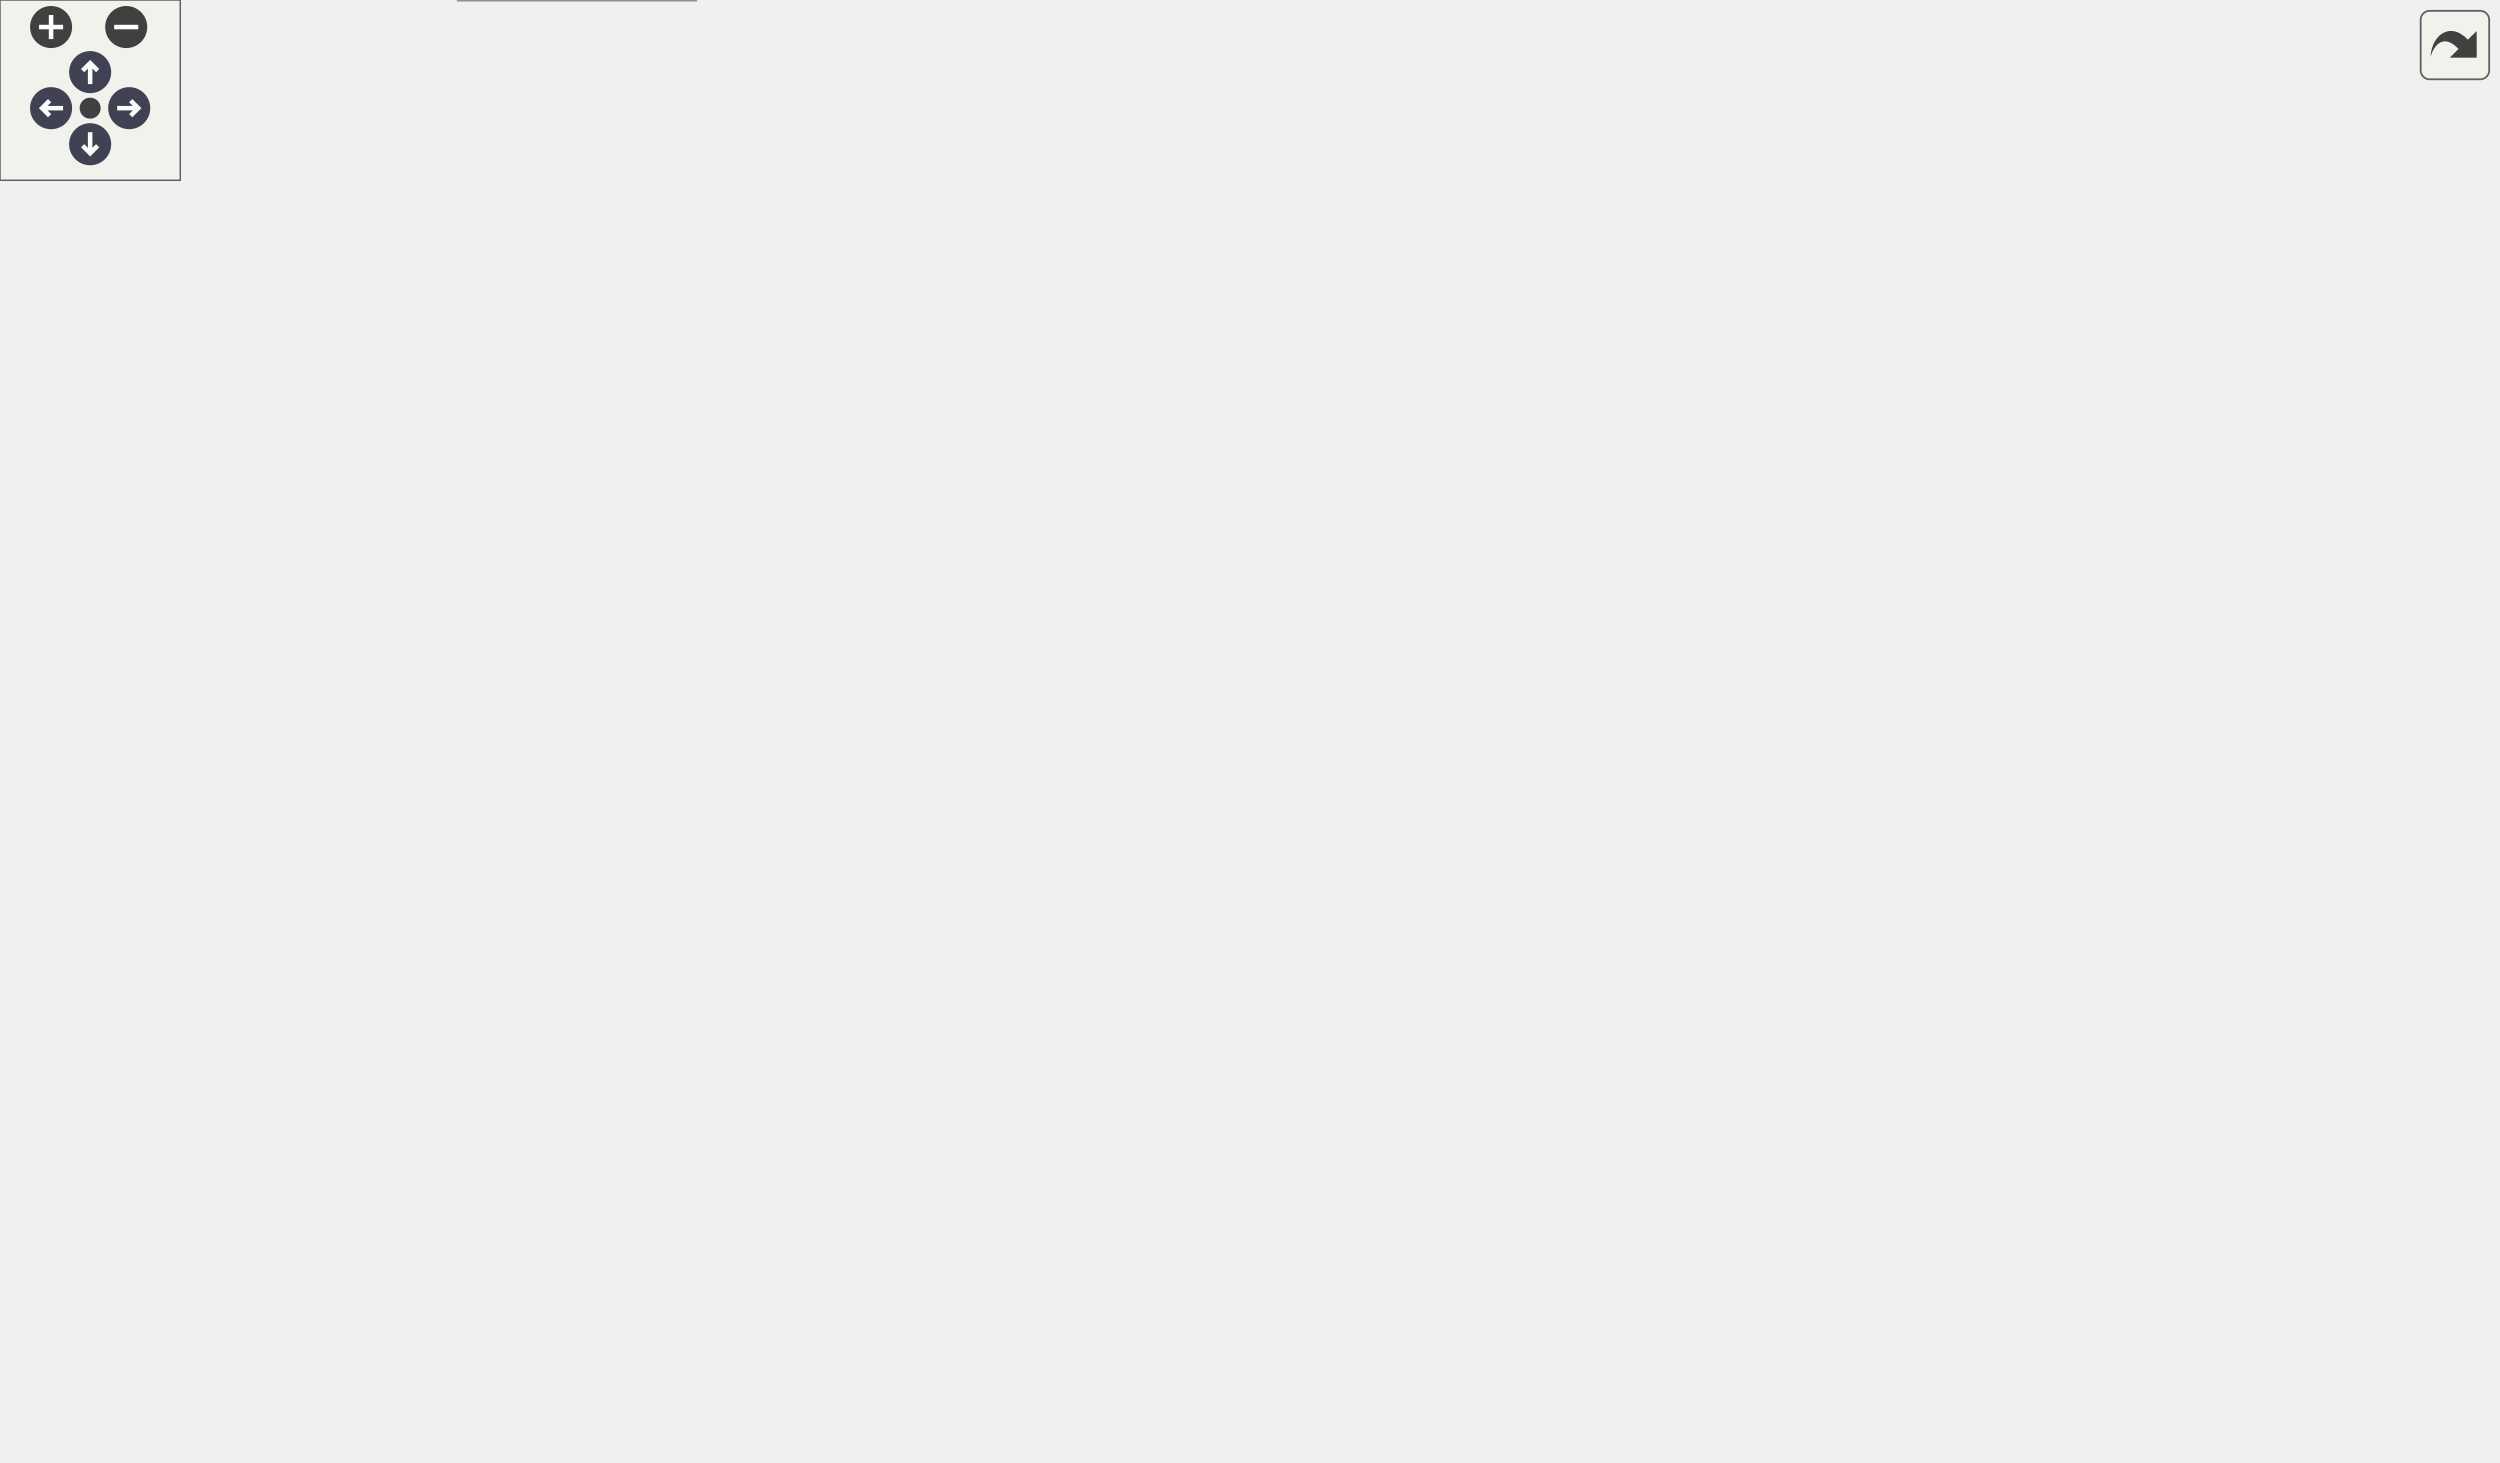
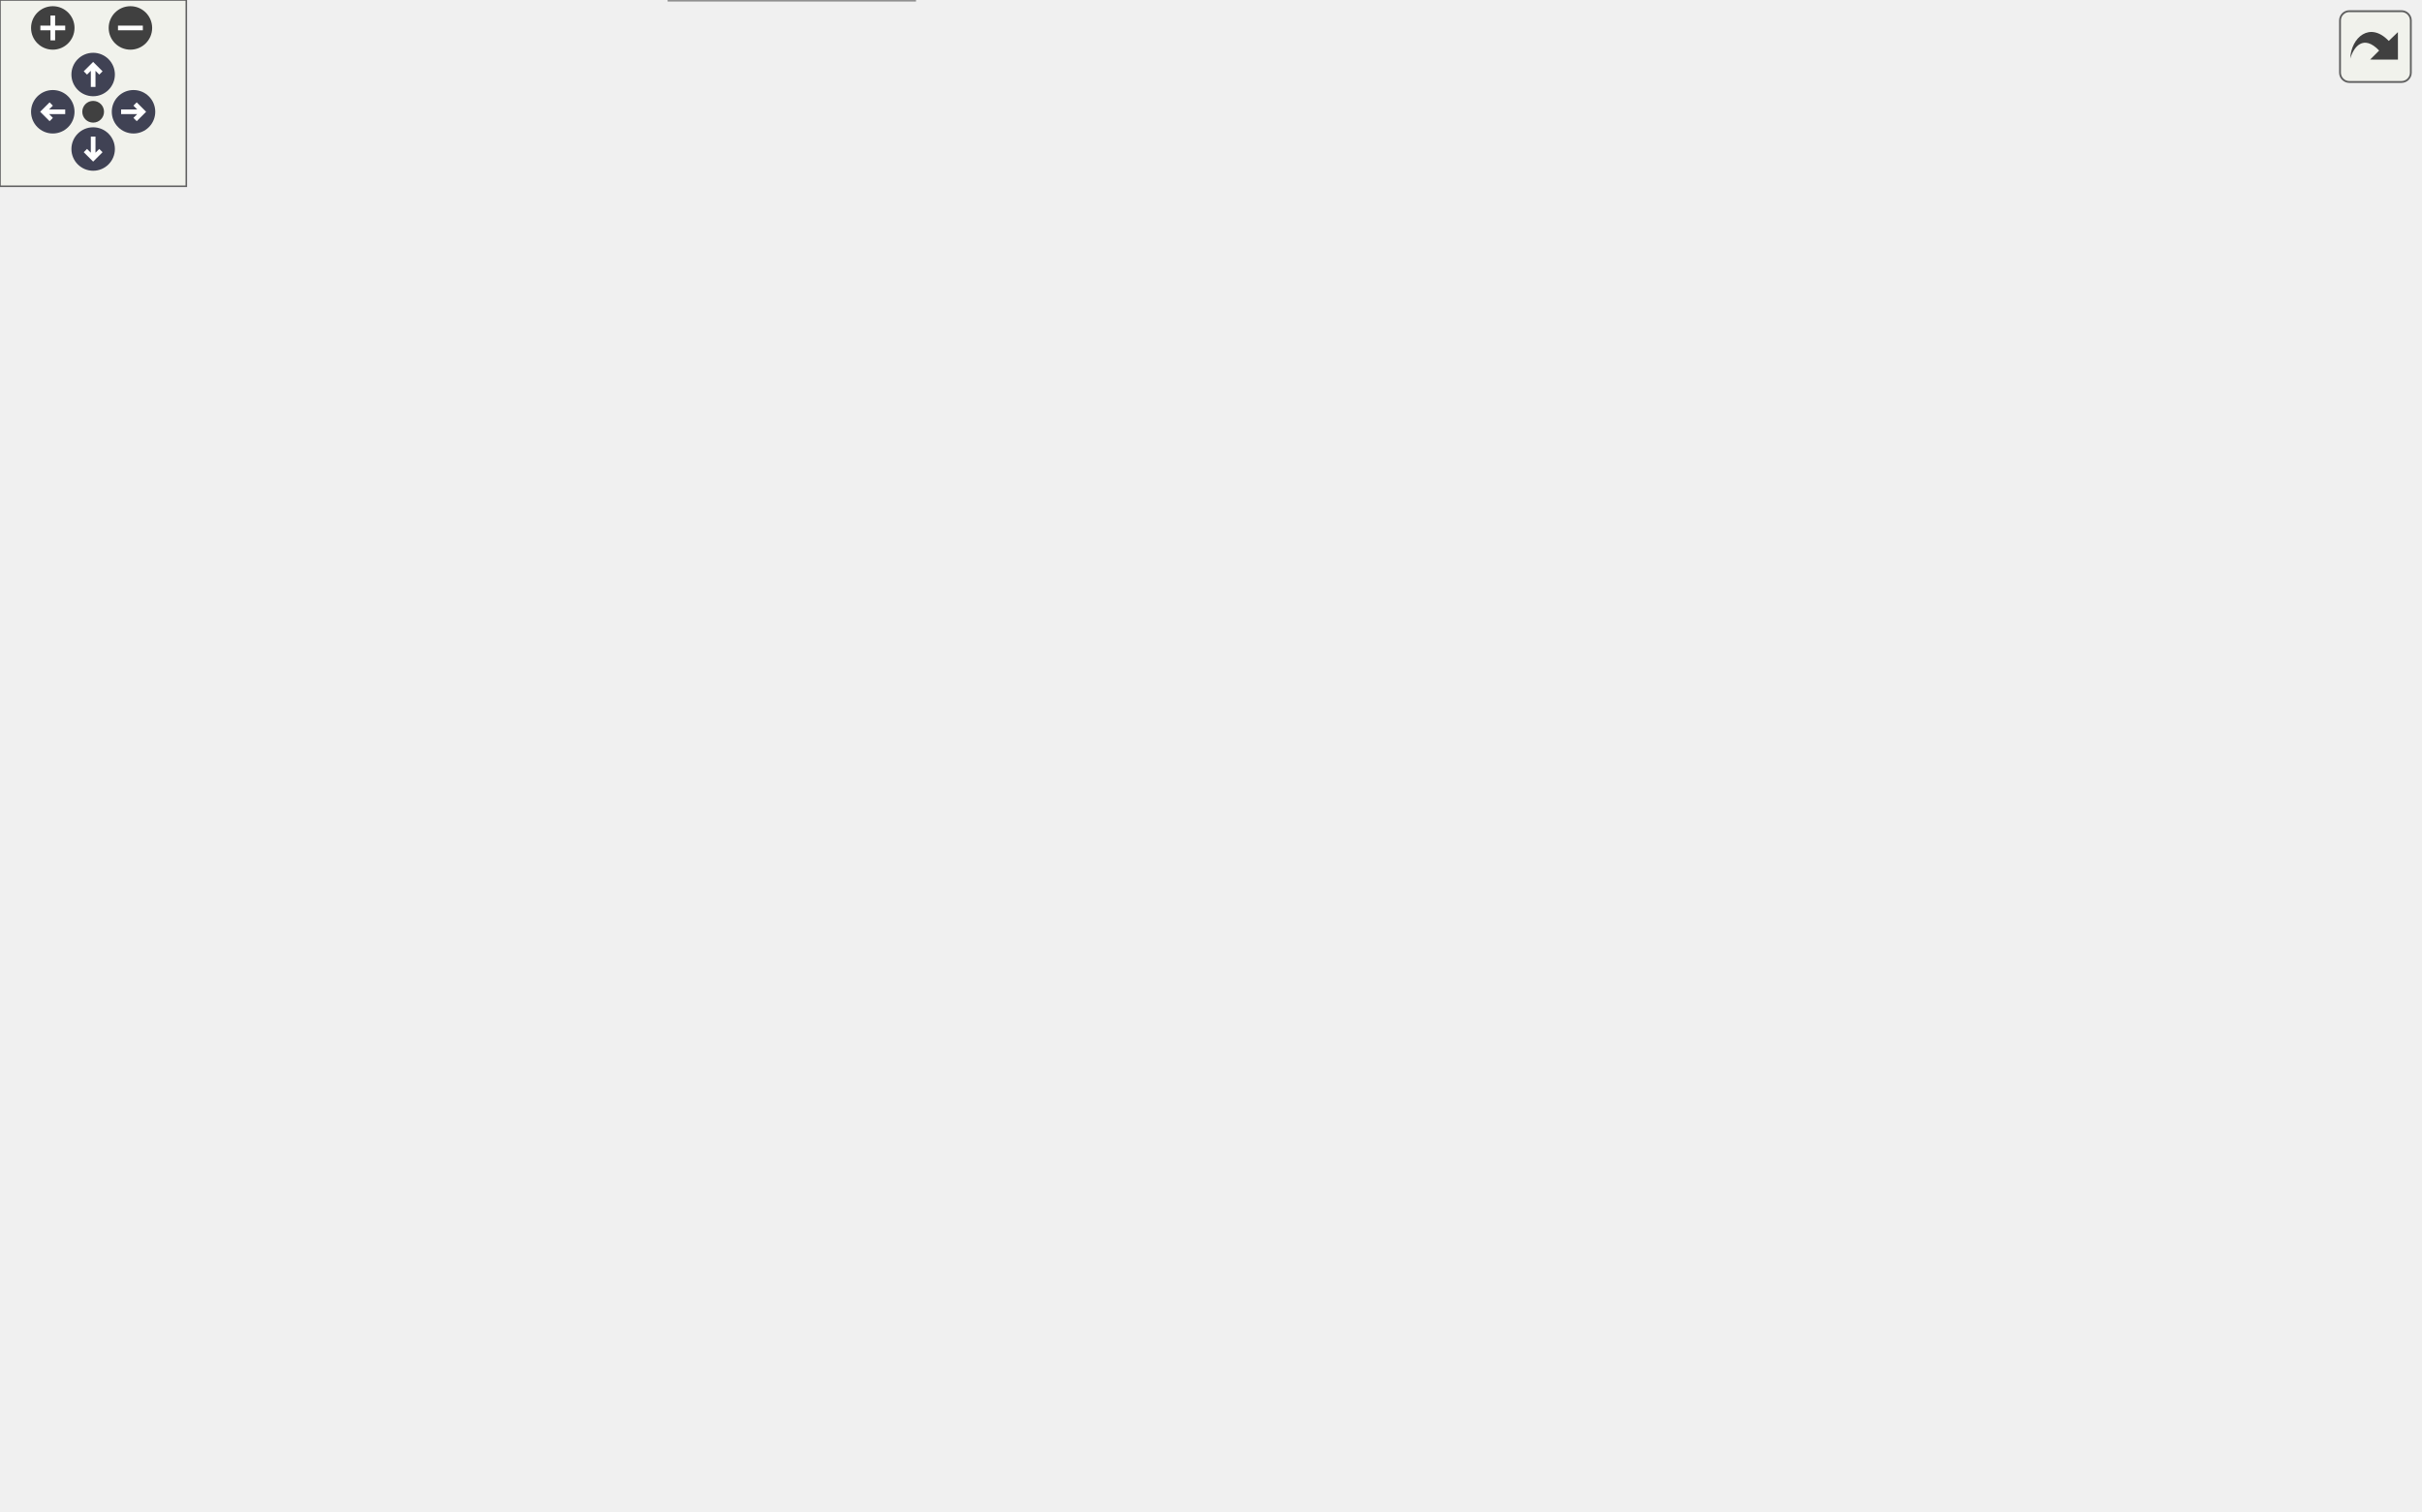
<svg xmlns="http://www.w3.org/2000/svg" xmlns:xlink="http://www.w3.org/1999/xlink" id="main" version="1.1" xml:space="preserve">
  <style type="text/css">
.node, .edge {opacity: 0.7;}
.node.selected, .edge.selected {opacity: 1;}
.edge:hover path { stroke: red; }
.edge:hover polygon { stroke: red; fill: red; }
</style>
  <defs>
    <circle id="rim" cx="0" cy="0" r="7" />
    <circle id="rim2" cx="0" cy="0" r="3.5" />
    <g id="zoomPlus">
      <use xlink:href="#rim" fill="#404040">
        <set attributeName="fill" to="#808080" begin="zoomplus.mouseover" end="zoomplus.mouseout" />
      </use>
      <path d="M-4,0h8M0,-4v8" fill="none" stroke="white" stroke-width="1.5" pointer-events="none" />
    </g>
    <g id="zoomMin">
      <use xlink:href="#rim" fill="#404040">
        <set attributeName="fill" to="#808080" begin="zoomminus.mouseover" end="zoomminus.mouseout" />
      </use>
      <path d="M-4,0h8" fill="none" stroke="white" stroke-width="1.5" pointer-events="none" />
    </g>
    <g id="arrowUp" transform="translate(30 24)">
      <use xlink:href="#rim" />
      <path pointer-events="none" fill="none" stroke="white" stroke-width="1.5" d="M0,-3.0v7 M-2.5,-0.5L0,-3.0L2.5,-0.5" />
    </g>
    <g id="arrowRight" transform="rotate(90) translate(36 -43)">
      <use xlink:href="#rim" />
      <path pointer-events="none" fill="none" stroke="white" stroke-width="1.5" d="M0,-3.0v7 M-2.5,-0.5L0,-3.0L2.5,-0.5" />
    </g>
    <g id="arrowDown" transform="rotate(180) translate(-30 -48)">
      <use xlink:href="#rim" />
      <path pointer-events="none" fill="none" stroke="white" stroke-width="1.5" d="M0,-3.0v7 M-2.5,-0.5L0,-3.0L2.5,-0.5" />
    </g>
    <g id="arrowLeft" transform="rotate(270) translate(-36 17)">
      <use xlink:href="#rim" />
      <path pointer-events="none" fill="none" stroke="white" stroke-width="1.5" d="M0,-3.0v7 M-2.5,-0.5L0,-3.0L2.5,-0.5" />
    </g>
    <g id="resetDef">
      <use xlink:href="#rim2" fill="#404040">
        <set attributeName="fill" to="#808080" begin="reset.mouseover" end="reset.mouseout" />
      </use>
    </g>
  </defs>
  <svg id="graph" class="graph">
    <g id="viewport">
      <g id="Node000001" class="node">
        <g id="a_Node000001">
          <a xlink:title=" ">
-             <polygon fill="#999999" stroke="#666666" points="520,-426 380,-426 380,-396 520,-396 520,-426" />
-             <text text-anchor="start" x="388" y="-414" font-family="Helvetica,sans-Serif" font-size="10.00">include/Drivers/simulator</text>
-             <text text-anchor="middle" x="450" y="-403" font-family="Helvetica,sans-Serif" font-size="10.00">Driver.h</text>
+             <polygon fill="#999999" stroke="#666666" points="429,-426 289,-426 289,-396 429,-396 429,-426" />
+             <text text-anchor="start" x="297" y="-414" font-family="Helvetica,sans-Serif" font-size="10.00">include/Drivers/simulator</text>
+             <text text-anchor="middle" x="359" y="-403" font-family="Helvetica,sans-Serif" font-size="10.00">Driver.h</text>
          </a>
        </g>
      </g>
      <g id="Node000002" class="node">
        <g id="a_Node000002">
          <a xlink:href="dutDriver_8h.html" target="_top" xlink:title=" ">
-             <polygon fill="white" stroke="#666666" points="298.5,-294 151.5,-294 151.5,-275 298.5,-275 298.5,-294" />
-             <text text-anchor="middle" x="225" y="-282" font-family="Helvetica,sans-Serif" font-size="10.00">include/Drivers/dutDriver.h</text>
+             <polygon fill="white" stroke="#666666" points="483.5,-294 336.5,-294 336.5,-275 483.5,-275 483.5,-294" />
+             <text text-anchor="middle" x="410" y="-282" font-family="Helvetica,sans-Serif" font-size="10.00">include/Drivers/dutDriver.h</text>
          </a>
        </g>
      </g>
      <g id="edge1_Node000001_Node000002" class="edge">
        <g id="a_edge1_Node000001_Node000002">
          <a xlink:title=" ">
-             <path fill="none" stroke="#63b8ff" d="M415.87,-391.12C366.35,-363.71 276.57,-314.04 240.56,-294.11" />
-             <polygon fill="#63b8ff" stroke="#63b8ff" points="414.18,-394.18 424.63,-395.96 417.57,-388.06 414.18,-394.18" />
+             <path fill="none" stroke="#63b8ff" d="M375.62,-387.43C381.13,-379.13 386.9,-369.44 391,-360 400.89,-337.23 406.44,-308.22 408.73,-294.06" />
+             <polygon fill="#63b8ff" stroke="#63b8ff" points="372.63,-385.6 369.82,-395.82 378.39,-389.58 372.63,-385.6" />
          </a>
        </g>
      </g>
      <g id="Node000004" class="node">
        <g id="a_Node000004">
          <a xlink:href="spreader_8h.html" target="_top" xlink:title=" ">
-             <polygon fill="white" stroke="#666666" points="180,-129 28,-129 28,-110 180,-110 180,-129" />
-             <text text-anchor="middle" x="104" y="-117" font-family="Helvetica,sans-Serif" font-size="10.00">include/Spreader/spreader.h</text>
+             <polygon fill="white" stroke="#666666" points="722,-129 570,-129 570,-110 722,-110 722,-129" />
+             <text text-anchor="middle" x="646" y="-117" font-family="Helvetica,sans-Serif" font-size="10.00">include/Spreader/spreader.h</text>
          </a>
        </g>
      </g>
      <g id="edge21_Node000001_Node000004" class="edge">
        <g id="a_edge21_Node000001_Node000004">
          <a xlink:title=" ">
-             <path fill="none" stroke="#63b8ff" d="M369.82,-397.09C269.3,-378.59 110,-340.58 110,-285.5 110,-285.5 110,-285.5 110,-228.5 110,-191.51 106.45,-147.49 104.81,-129.17" />
-             <polygon fill="#63b8ff" stroke="#63b8ff" points="369.5,-400.59 379.96,-398.93 370.75,-393.7 369.5,-400.59" />
+             <path fill="none" stroke="#63b8ff" d="M439.43,-398.63C503.67,-384.48 583,-353.28 583,-285.5 583,-285.5 583,-285.5 583,-228.5 583,-186.39 619.18,-146.08 636.7,-129.03" />
+             <polygon fill="#63b8ff" stroke="#63b8ff" points="438.33,-395.29 429.26,-400.76 439.77,-402.14 438.33,-395.29" />
          </a>
        </g>
      </g>
      <g id="Node000005" class="node">
        <g id="a_Node000005">
          <a xlink:href="mlvp_8h.html" target="_top" xlink:title=" ">
-             <polygon fill="white" stroke="#666666" points="428.5,-74 339.5,-74 339.5,-55 428.5,-55 428.5,-74" />
-             <text text-anchor="middle" x="384" y="-62" font-family="Helvetica,sans-Serif" font-size="10.00">include/mlvp.h</text>
+             <polygon fill="white" stroke="#666666" points="299.5,-74 210.5,-74 210.5,-55 299.5,-55 299.5,-74" />
+             <text text-anchor="middle" x="255" y="-62" font-family="Helvetica,sans-Serif" font-size="10.00">include/mlvp.h</text>
          </a>
        </g>
      </g>
      <g id="edge22_Node000001_Node000005" class="edge">
        <g id="a_edge22_Node000001_Node000005">
          <a xlink:title=" ">
-             <path fill="none" stroke="#63b8ff" d="M520.71,-392.91C572.94,-375.58 635,-342.9 635,-285.5 635,-285.5 635,-285.5 635,-173.5 635,-84.67 500.71,-68.01 428.58,-65.46" />
-             <polygon fill="#63b8ff" stroke="#63b8ff" points="519.56,-389.6 511.09,-395.97 521.68,-396.27 519.56,-389.6" />
+             <path fill="none" stroke="#63b8ff" d="M278.86,-406.66C222.28,-401.66 145.99,-389.47 85,-360 39.77,-338.15 0,-335.73 0,-285.5 0,-285.5 0,-285.5 0,-173.5 0,-83.23 137.16,-67.28 210.29,-65.19" />
+             <polygon fill="#63b8ff" stroke="#63b8ff" points="278.58,-410.14 288.83,-407.48 279.16,-403.17 278.58,-410.14" />
+           </a>
+         </g>
+       </g>
+       <g id="Node000009" class="node">
+         <g id="a_Node000009">
+           <a xlink:href="refDriver_8h.html" target="_top" xlink:title=" ">
+             <polygon fill="white" stroke="#666666" points="323.5,-239 178.5,-239 178.5,-220 323.5,-220 323.5,-239" />
+             <text text-anchor="middle" x="251" y="-227" font-family="Helvetica,sans-Serif" font-size="10.00">include/Drivers/refDriver.h</text>
+           </a>
+         </g>
+       </g>
+       <g id="edge15_Node000001_Node000009" class="edge">
+         <g id="a_edge15_Node000001_Node000009">
+           <a xlink:title=" ">
+             <path fill="none" stroke="#63b8ff" d="M278.99,-403.93C207.13,-393.73 105.53,-366.52 56,-294 23.47,-246.37 110.2,-233.59 178.28,-230.63" />
+             <polygon fill="#63b8ff" stroke="#63b8ff" points="278.55,-407.4 288.92,-405.26 279.48,-400.46 278.55,-407.4" />
+           </a>
+         </g>
+       </g>
+       <g id="Node000012" class="node">
+         <g id="a_Node000012">
+           <a xlink:href="transDriverModel_8h.html" target="_top" xlink:title=" ">
+             <polygon fill="white" stroke="#666666" points="382,-360 234,-360 234,-330 382,-330 382,-360" />
+             <text text-anchor="start" x="242" y="-348" font-family="Helvetica,sans-Serif" font-size="10.00">include/Drivers/transDriver</text>
+             <text text-anchor="middle" x="308" y="-337" font-family="Helvetica,sans-Serif" font-size="10.00">Model.h</text>
+           </a>
+         </g>
+       </g>
+       <g id="edge16_Node000001_Node000012" class="edge">
+         <g id="a_edge16_Node000001_Node000012">
+           <a xlink:title=" ">
+             <path fill="none" stroke="#63b8ff" d="M341.32,-387.81C334.01,-378.64 325.75,-368.28 319.29,-360.16" />
+             <polygon fill="#63b8ff" stroke="#63b8ff" points="338.71,-390.16 347.68,-395.8 344.19,-385.79 338.71,-390.16" />
+           </a>
+         </g>
+       </g>
+       <g id="Node000014" class="node">
+         <g id="a_Node000014">
+           <a xlink:href="simulatorDriver_8cpp.html" target="_top" xlink:title=" ">
+             <polygon fill="white" stroke="#666666" points="779,-354.5 611,-354.5 611,-335.5 779,-335.5 779,-354.5" />
+             <text text-anchor="middle" x="695" y="-342.5" font-family="Helvetica,sans-Serif" font-size="10.00">src/Drivers/simulatorDriver.cpp</text>
+           </a>
+         </g>
+       </g>
+       <g id="edge23_Node000001_Node000014" class="edge">
+         <g id="a_edge23_Node000001_Node000014">
+           <a xlink:title=" ">
+             <path fill="none" stroke="#63b8ff" d="M438.99,-394.76C505.05,-382.18 596.41,-364.78 650.24,-354.53" />
+             <polygon fill="#63b8ff" stroke="#63b8ff" points="438.2,-391.35 429.03,-396.66 439.51,-398.23 438.2,-391.35" />
+           </a>
+         </g>
+       </g>
+       <g id="Node000003" class="node">
+         <g id="a_Node000003">
+           <a xlink:href="driver_8h.html" target="_top" xlink:title=" ">
+             <polygon fill="white" stroke="#666666" points="517,-184 387,-184 387,-165 517,-165 517,-184" />
+             <text text-anchor="middle" x="452" y="-172" font-family="Helvetica,sans-Serif" font-size="10.00">include/Drivers/driver.h</text>
+           </a>
+         </g>
+       </g>
+       <g id="edge2_Node000002_Node000003" class="edge">
+         <g id="a_edge2_Node000002_Node000003">
+           <a xlink:title=" ">
+             <path fill="none" stroke="#63b8ff" d="M448.65,-270.77C463.35,-263.83 478.58,-253.59 487,-239 498.2,-219.59 476.9,-196.47 462.89,-184.19" />
+             <polygon fill="#63b8ff" stroke="#63b8ff" points="446.93,-267.7 439.14,-274.87 449.71,-274.13 446.93,-267.7" />
+           </a>
+         </g>
+       </g>
+       <g id="edge13_Node000002_Node000005" class="edge">
+         <g id="a_edge13_Node000002_Node000005">
+           <a xlink:title=" ">
+             <path fill="none" stroke="#63b8ff" d="M450.77,-271.4C468.7,-264.37 488.85,-253.88 503,-239 542.89,-197.05 560.37,-152.44 521,-110 491.75,-78.46 367.44,-69.27 299.61,-66.6" />
+             <polygon fill="#63b8ff" stroke="#63b8ff" points="449.27,-268.22 441.09,-274.96 451.68,-274.79 449.27,-268.22" />
+           </a>
+         </g>
+       </g>
+       <g id="edge9_Node000002_Node000009" class="edge">
+         <g id="a_edge9_Node000002_Node000009">
+           <a xlink:title=" ">
+             <path fill="none" stroke="#63b8ff" d="M374.9,-271.8C345.22,-261.91 303.4,-247.97 276.75,-239.08" />
+             <polygon fill="#63b8ff" stroke="#63b8ff" points="373.86,-275.14 384.45,-274.98 376.07,-268.5 373.86,-275.14" />
+           </a>
+         </g>
+       </g>
+       <g id="Node000011" class="node">
+         <g id="a_Node000011">
+           <a xlink:href="dutDriver_8cpp.html" target="_top" xlink:title=" ">
+             <polygon fill="white" stroke="#666666" points="478.5,-239 341.5,-239 341.5,-220 478.5,-220 478.5,-239" />
+             <text text-anchor="middle" x="410" y="-227" font-family="Helvetica,sans-Serif" font-size="10.00">src/Drivers/dutDriver.cpp</text>
+           </a>
+         </g>
+       </g>
+       <g id="edge14_Node000002_Node000011" class="edge">
+         <g id="a_edge14_Node000002_Node000011">
+           <a xlink:title=" ">
+             <path fill="none" stroke="#63b8ff" d="M410,-264.66C410,-255.93 410,-245.99 410,-239.09" />
+             <polygon fill="#63b8ff" stroke="#63b8ff" points="406.5,-264.75 410,-274.75 413.5,-264.75 406.5,-264.75" />
+           </a>
+         </g>
+       </g>
+       <g id="edge3_Node000003_Node000004" class="edge">
+         <g id="a_edge3_Node000003_Node000004">
+           <a xlink:title=" ">
+             <path fill="none" stroke="#63b8ff" d="M492.96,-162.31C529.26,-152.39 581.5,-138.12 614.59,-129.08" />
+             <polygon fill="#63b8ff" stroke="#63b8ff" points="491.89,-158.97 483.17,-164.98 493.74,-165.73 491.89,-158.97" />
+           </a>
+         </g>
+       </g>
+       <g id="edge7_Node000003_Node000005" class="edge">
+         <g id="a_edge7_Node000003_Node000005">
+           <a xlink:title=" ">
+             <path fill="none" stroke="#63b8ff" d="M427.38,-160C386.24,-137.45 304.71,-92.75 270.59,-74.05" />
+             <polygon fill="#63b8ff" stroke="#63b8ff" points="425.76,-163.11 436.21,-164.84 429.13,-156.97 425.76,-163.11" />
+           </a>
+         </g>
+       </g>
+       <g id="Node000008" class="node">
+         <g id="a_Node000008">
+           <a xlink:href="driver_8cpp.html" target="_top" xlink:title=" ">
+             <polygon fill="white" stroke="#666666" points="512,-129 392,-129 392,-110 512,-110 512,-129" />
+             <text text-anchor="middle" x="452" y="-117" font-family="Helvetica,sans-Serif" font-size="10.00">src/Drivers/driver.cpp</text>
+           </a>
+         </g>
+       </g>
+       <g id="edge8_Node000003_Node000008" class="edge">
+         <g id="a_edge8_Node000003_Node000008">
+           <a xlink:title=" ">
+             <path fill="none" stroke="#63b8ff" d="M452,-154.66C452,-145.93 452,-135.99 452,-129.09" />
+             <polygon fill="#63b8ff" stroke="#63b8ff" points="448.5,-154.75 452,-164.75 455.5,-154.75 448.5,-154.75" />
+           </a>
+         </g>
+       </g>
+       <g id="edge4_Node000004_Node000005" class="edge">
+         <g id="a_edge4_Node000004_Node000005">
+           <a xlink:title=" ">
+             <path fill="none" stroke="#63b8ff" d="M573.15,-108.62C492.92,-97.75 366.47,-80.61 299.71,-71.56" />
+             <polygon fill="#63b8ff" stroke="#63b8ff" points="572.8,-112.11 583.18,-109.98 573.74,-105.17 572.8,-112.11" />
+           </a>
+         </g>
+       </g>
+       <g id="Node000007" class="node">
+         <g id="a_Node000007">
+           <a xlink:href="spreader_8cpp.html" target="_top" xlink:title=" ">
+             <polygon fill="white" stroke="#666666" points="717.5,-74 574.5,-74 574.5,-55 717.5,-55 717.5,-74" />
+             <text text-anchor="middle" x="646" y="-62" font-family="Helvetica,sans-Serif" font-size="10.00">src/Spreader/spreader.cpp</text>
+           </a>
+         </g>
+       </g>
+       <g id="edge6_Node000004_Node000007" class="edge">
+         <g id="a_edge6_Node000004_Node000007">
+           <a xlink:title=" ">
+             <path fill="none" stroke="#63b8ff" d="M646,-99.66C646,-90.93 646,-80.99 646,-74.09" />
+             <polygon fill="#63b8ff" stroke="#63b8ff" points="642.5,-99.75 646,-109.75 649.5,-99.75 642.5,-99.75" />
          </a>
        </g>
      </g>
      <g id="Node000006" class="node">
        <g id="a_Node000006">
          <a xlink:href="main_8cpp.html" target="_top" xlink:title=" ">
-             <polygon fill="white" stroke="#666666" points="231.5,-19 152.5,-19 152.5,0 231.5,0 231.5,-19" />
-             <text text-anchor="middle" x="192" y="-7" font-family="Helvetica,sans-Serif" font-size="10.00">src/main.cpp</text>
-           </a>
-         </g>
-       </g>
-       <g id="edge24_Node000001_Node000006" class="edge">
-         <g id="a_edge24_Node000001_Node000006">
-           <a xlink:title=" ">
-             <path fill="none" stroke="#63b8ff" d="M369.42,-404.25C239.95,-392.77 0,-361.27 0,-285.5 0,-285.5 0,-285.5 0,-118.5 0,-88.48 0.84,-75.25 23,-55 58.39,-22.66 114.47,-13.29 152.22,-10.85" />
-             <polygon fill="#63b8ff" stroke="#63b8ff" points="369.42,-407.76 379.69,-405.14 370.03,-400.79 369.42,-407.76" />
-           </a>
-         </g>
-       </g>
-       <g id="Node000009" class="node">
-         <g id="a_Node000009">
-           <a xlink:href="refDriver_8h.html" target="_top" xlink:title=" ">
-             <polygon fill="white" stroke="#666666" points="553.5,-239 408.5,-239 408.5,-220 553.5,-220 553.5,-239" />
-             <text text-anchor="middle" x="481" y="-227" font-family="Helvetica,sans-Serif" font-size="10.00">include/Drivers/refDriver.h</text>
-           </a>
-         </g>
-       </g>
-       <g id="edge15_Node000001_Node000009" class="edge">
-         <g id="a_edge15_Node000001_Node000009">
-           <a xlink:title=" ">
-             <path fill="none" stroke="#63b8ff" d="M499.61,-391.07C512.8,-383.5 525.47,-373.33 533,-360 557.31,-316.97 509.86,-260.29 489.57,-239.03" />
-             <polygon fill="#63b8ff" stroke="#63b8ff" points="497.65,-388.15 490.44,-395.91 500.92,-394.34 497.65,-388.15" />
-           </a>
-         </g>
-       </g>
-       <g id="Node000012" class="node">
-         <g id="a_Node000012">
-           <a xlink:href="transDriverModel_8h.html" target="_top" xlink:title=" ">
-             <polygon fill="white" stroke="#666666" points="524,-360 376,-360 376,-330 524,-330 524,-360" />
-             <text text-anchor="start" x="384" y="-348" font-family="Helvetica,sans-Serif" font-size="10.00">include/Drivers/transDriver</text>
-             <text text-anchor="middle" x="450" y="-337" font-family="Helvetica,sans-Serif" font-size="10.00">Model.h</text>
-           </a>
-         </g>
-       </g>
-       <g id="edge16_Node000001_Node000012" class="edge">
-         <g id="a_edge16_Node000001_Node000012">
-           <a xlink:title=" ">
-             <path fill="none" stroke="#63b8ff" d="M450,-385.54C450,-376.96 450,-367.61 450,-360.16" />
-             <polygon fill="#63b8ff" stroke="#63b8ff" points="446.5,-385.8 450,-395.8 453.5,-385.8 446.5,-385.8" />
-           </a>
-         </g>
-       </g>
-       <g id="Node000014" class="node">
-         <g id="a_Node000014">
-           <a xlink:href="simulatorDriver_8cpp.html" target="_top" xlink:title=" ">
-             <polygon fill="white" stroke="#666666" points="831,-354.5 663,-354.5 663,-335.5 831,-335.5 831,-354.5" />
-             <text text-anchor="middle" x="747" y="-342.5" font-family="Helvetica,sans-Serif" font-size="10.00">src/Drivers/simulatorDriver.cpp</text>
-           </a>
-         </g>
-       </g>
-       <g id="edge23_Node000001_Node000014" class="edge">
-         <g id="a_edge23_Node000001_Node000014">
-           <a xlink:title=" ">
-             <path fill="none" stroke="#63b8ff" d="M525.04,-393.83C583.05,-381.33 661.06,-364.52 707.47,-354.52" />
-             <polygon fill="#63b8ff" stroke="#63b8ff" points="524.22,-390.43 515.18,-395.95 525.69,-397.27 524.22,-390.43" />
-           </a>
-         </g>
-       </g>
-       <g id="Node000003" class="node">
-         <g id="a_Node000003">
-           <a xlink:href="driver_8h.html" target="_top" xlink:title=" ">
-             <polygon fill="white" stroke="#666666" points="354,-184 224,-184 224,-165 354,-165 354,-184" />
-             <text text-anchor="middle" x="289" y="-172" font-family="Helvetica,sans-Serif" font-size="10.00">include/Drivers/driver.h</text>
-           </a>
-         </g>
-       </g>
-       <g id="edge2_Node000002_Node000003" class="edge">
-         <g id="a_edge2_Node000002_Node000003">
-           <a xlink:title=" ">
-             <path fill="none" stroke="#63b8ff" d="M228.41,-264.91C231.4,-251.71 236.61,-233.92 245,-220 253.64,-205.67 267.81,-192.48 277.72,-184.24" />
-             <polygon fill="#63b8ff" stroke="#63b8ff" points="224.98,-264.25 226.4,-274.74 231.83,-265.65 224.98,-264.25" />
-           </a>
-         </g>
-       </g>
-       <g id="edge13_Node000002_Node000005" class="edge">
-         <g id="a_edge13_Node000002_Node000005">
-           <a xlink:title=" ">
-             <path fill="none" stroke="#63b8ff" d="M218.24,-265.36C206.45,-230.21 186.98,-152.56 227,-110 255.82,-79.35 304.03,-69.29 339.44,-66.24" />
-             <polygon fill="#63b8ff" stroke="#63b8ff" points="214.95,-266.55 221.58,-274.81 221.55,-264.22 214.95,-266.55" />
-           </a>
-         </g>
-       </g>
-       <g id="edge9_Node000002_Node000009" class="edge">
-         <g id="a_edge9_Node000002_Node000009">
-           <a xlink:title=" ">
-             <path fill="none" stroke="#63b8ff" d="M276,-272.94C323.99,-263.01 394.95,-248.31 439.55,-239.08" />
-             <polygon fill="#63b8ff" stroke="#63b8ff" points="275.21,-269.53 266.13,-274.98 276.63,-276.38 275.21,-269.53" />
-           </a>
-         </g>
-       </g>
-       <g id="Node000011" class="node">
-         <g id="a_Node000011">
-           <a xlink:href="dutDriver_8cpp.html" target="_top" xlink:title=" ">
-             <polygon fill="white" stroke="#666666" points="390.5,-239 253.5,-239 253.5,-220 390.5,-220 390.5,-239" />
-             <text text-anchor="middle" x="322" y="-227" font-family="Helvetica,sans-Serif" font-size="10.00">src/Drivers/dutDriver.cpp</text>
-           </a>
-         </g>
-       </g>
-       <g id="edge14_Node000002_Node000011" class="edge">
-         <g id="a_edge14_Node000002_Node000011">
-           <a xlink:title=" ">
-             <path fill="none" stroke="#63b8ff" d="M249.77,-269.97C267.5,-260.28 290.85,-247.52 306.13,-239.17" />
-             <polygon fill="#63b8ff" stroke="#63b8ff" points="247.68,-267.12 240.58,-274.98 251.04,-273.26 247.68,-267.12" />
-           </a>
-         </g>
-       </g>
-       <g id="edge3_Node000003_Node000004" class="edge">
-         <g id="a_edge3_Node000003_Node000004">
-           <a xlink:title=" ">
-             <path fill="none" stroke="#63b8ff" d="M249.5,-162.18C214.9,-152.27 165.37,-138.08 133.96,-129.08" />
-             <polygon fill="#63b8ff" stroke="#63b8ff" points="248.7,-165.6 259.28,-164.98 250.63,-158.87 248.7,-165.6" />
-           </a>
-         </g>
-       </g>
-       <g id="edge7_Node000003_Node000005" class="edge">
-         <g id="a_edge7_Node000003_Node000005">
-           <a xlink:title=" ">
-             <path fill="none" stroke="#63b8ff" d="M322.63,-160.58C337.51,-153.33 354.07,-142.91 365,-129 377.94,-112.53 382.08,-87.38 383.4,-74.22" />
-             <polygon fill="#63b8ff" stroke="#63b8ff" points="320.82,-157.56 313.17,-164.89 323.72,-163.93 320.82,-157.56" />
-           </a>
-         </g>
-       </g>
-       <g id="Node000008" class="node">
-         <g id="a_Node000008">
-           <a xlink:href="driver_8cpp.html" target="_top" xlink:title=" ">
-             <polygon fill="white" stroke="#666666" points="356,-129 236,-129 236,-110 356,-110 356,-129" />
-             <text text-anchor="middle" x="296" y="-117" font-family="Helvetica,sans-Serif" font-size="10.00">src/Drivers/driver.cpp</text>
-           </a>
-         </g>
-       </g>
-       <g id="edge8_Node000003_Node000008" class="edge">
-         <g id="a_edge8_Node000003_Node000008">
-           <a xlink:title=" ">
-             <path fill="none" stroke="#63b8ff" d="M291.49,-154.66C292.64,-145.93 293.95,-135.99 294.87,-129.09" />
-             <polygon fill="#63b8ff" stroke="#63b8ff" points="288,-154.38 290.16,-164.75 294.94,-155.29 288,-154.38" />
-           </a>
-         </g>
-       </g>
-       <g id="edge4_Node000004_Node000005" class="edge">
-         <g id="a_edge4_Node000004_Node000005">
-           <a xlink:title=" ">
-             <path fill="none" stroke="#63b8ff" d="M158.83,-108.12C211.49,-98.15 290.08,-83.28 339.12,-73.99" />
-             <polygon fill="#63b8ff" stroke="#63b8ff" points="158.16,-104.69 148.99,-109.98 159.46,-111.56 158.16,-104.69" />
-           </a>
-         </g>
-       </g>
-       <g id="Node000007" class="node">
-         <g id="a_Node000007">
-           <a xlink:href="spreader_8cpp.html" target="_top" xlink:title=" ">
-             <polygon fill="white" stroke="#666666" points="175.5,-74 32.5,-74 32.5,-55 175.5,-55 175.5,-74" />
-             <text text-anchor="middle" x="104" y="-62" font-family="Helvetica,sans-Serif" font-size="10.00">src/Spreader/spreader.cpp</text>
-           </a>
-         </g>
-       </g>
-       <g id="edge6_Node000004_Node000007" class="edge">
-         <g id="a_edge6_Node000004_Node000007">
-           <a xlink:title=" ">
-             <path fill="none" stroke="#63b8ff" d="M104,-99.66C104,-90.93 104,-80.99 104,-74.09" />
-             <polygon fill="#63b8ff" stroke="#63b8ff" points="100.5,-99.75 104,-109.75 107.5,-99.75 100.5,-99.75" />
+             <polygon fill="white" stroke="#666666" points="294.5,-19 215.5,-19 215.5,0 294.5,0 294.5,-19" />
+             <text text-anchor="middle" x="255" y="-7" font-family="Helvetica,sans-Serif" font-size="10.00">src/main.cpp</text>
          </a>
        </g>
      </g>
      <g id="edge5_Node000005_Node000006" class="edge">
        <g id="a_edge5_Node000005_Node000006">
          <a xlink:title=" ">
-             <path fill="none" stroke="#63b8ff" d="M343.47,-52.31C307.54,-42.39 255.84,-28.12 223.09,-19.08" />
-             <polygon fill="#63b8ff" stroke="#63b8ff" points="342.58,-55.7 353.15,-54.98 344.44,-48.95 342.58,-55.7" />
+             <path fill="none" stroke="#63b8ff" d="M255,-44.66C255,-35.93 255,-25.99 255,-19.09" />
+             <polygon fill="#63b8ff" stroke="#63b8ff" points="251.5,-44.75 255,-54.75 258.5,-44.75 251.5,-44.75" />
          </a>
        </g>
      </g>
      <g id="edge10_Node000009_Node000003" class="edge">
        <g id="a_edge10_Node000009_Node000003">
          <a xlink:title=" ">
-             <path fill="none" stroke="#63b8ff" d="M440.47,-217.31C404.54,-207.39 352.84,-193.12 320.09,-184.08" />
-             <polygon fill="#63b8ff" stroke="#63b8ff" points="439.58,-220.7 450.15,-219.98 441.44,-213.95 439.58,-220.7" />
+             <path fill="none" stroke="#63b8ff" d="M293.43,-217.31C331.04,-207.39 385.17,-193.12 419.45,-184.08" />
+             <polygon fill="#63b8ff" stroke="#63b8ff" points="292.07,-214.05 283.29,-219.98 293.86,-220.82 292.07,-214.05" />
          </a>
        </g>
      </g>
      <g id="edge11_Node000009_Node000005" class="edge">
        <g id="a_edge11_Node000009_Node000005">
          <a xlink:title=" ">
-             <path fill="none" stroke="#63b8ff" d="M499.88,-212.5C512.45,-199.81 525.27,-181.52 517,-165 493.63,-118.33 436.82,-87.91 405.54,-74.1" />
-             <polygon fill="#63b8ff" stroke="#63b8ff" points="497.19,-210.23 492.28,-219.61 501.97,-215.34 497.19,-210.23" />
+             <path fill="none" stroke="#63b8ff" d="M237.79,-211.68C232.39,-203.75 226.76,-193.88 224,-184 212.55,-143.04 237.91,-93.75 249.55,-74.15" />
+             <polygon fill="#63b8ff" stroke="#63b8ff" points="235.13,-213.96 243.85,-219.97 240.78,-209.83 235.13,-213.96" />
          </a>
        </g>
      </g>
      <g id="Node000010" class="node">
        <g id="a_Node000010">
          <a xlink:href="refDriver_8cpp.html" target="_top" xlink:title=" ">
-             <polygon fill="white" stroke="#666666" points="507.5,-184 372.5,-184 372.5,-165 507.5,-165 507.5,-184" />
-             <text text-anchor="middle" x="440" y="-172" font-family="Helvetica,sans-Serif" font-size="10.00">src/Drivers/refDriver.cpp</text>
+             <polygon fill="white" stroke="#666666" points="368.5,-184 233.5,-184 233.5,-165 368.5,-165 368.5,-184" />
+             <text text-anchor="middle" x="301" y="-172" font-family="Helvetica,sans-Serif" font-size="10.00">src/Drivers/refDriver.cpp</text>
          </a>
        </g>
      </g>
      <g id="edge12_Node000009_Node000010" class="edge">
        <g id="a_edge12_Node000009_Node000010">
          <a xlink:title=" ">
-             <path fill="none" stroke="#63b8ff" d="M467.98,-211.67C460.88,-202.5 452.4,-191.52 446.64,-184.09" />
-             <polygon fill="#63b8ff" stroke="#63b8ff" points="465.34,-213.98 474.23,-219.75 470.88,-209.7 465.34,-213.98" />
+             <path fill="none" stroke="#63b8ff" d="M266.34,-212.24C275.1,-202.95 285.74,-191.68 292.9,-184.09" />
+             <polygon fill="#63b8ff" stroke="#63b8ff" points="263.57,-210.07 259.26,-219.75 268.66,-214.88 263.57,-210.07" />
          </a>
        </g>
      </g>
      <g id="edge17_Node000012_Node000002" class="edge">
        <g id="a_edge17_Node000012_Node000002">
          <a xlink:title=" ">
-             <path fill="none" stroke="#63b8ff" d="M386.28,-327.43C344.46,-316.56 291.48,-302.78 257.9,-294.05" />
-             <polygon fill="#63b8ff" stroke="#63b8ff" points="385.55,-330.86 396.11,-329.99 387.31,-324.08 385.55,-330.86" />
+             <path fill="none" stroke="#63b8ff" d="M341.51,-324.78C359.55,-314.43 380.92,-302.18 394.94,-294.14" />
+             <polygon fill="#63b8ff" stroke="#63b8ff" points="339.36,-321.98 332.43,-329.99 342.85,-328.05 339.36,-321.98" />
          </a>
        </g>
      </g>
      <g id="edge19_Node000012_Node000005" class="edge">
        <g id="a_edge19_Node000012_Node000005">
          <a xlink:title=" ">
-             <path fill="none" stroke="#63b8ff" d="M488.87,-324.86C526.12,-303.5 575.03,-265.84 563,-220 548.23,-163.72 537.74,-145.97 492,-110 470,-92.7 440.34,-81.12 417.66,-74.12" />
-             <polygon fill="#63b8ff" stroke="#63b8ff" points="486.76,-322.03 479.7,-329.94 490.14,-328.16 486.76,-322.03" />
+             <path fill="none" stroke="#63b8ff" d="M293.43,-321.33C283.04,-306.59 267.94,-287.8 251,-275 219.24,-251.01 190.76,-272.32 169,-239 130.21,-179.61 213.79,-100.26 244.37,-74.19" />
+             <polygon fill="#63b8ff" stroke="#63b8ff" points="290.74,-323.61 299.27,-329.9 296.53,-319.67 290.74,-323.61" />
          </a>
        </g>
      </g>
      <g id="edge18_Node000012_Node000009" class="edge">
        <g id="a_edge18_Node000012_Node000009">
          <a xlink:title=" ">
-             <path fill="none" stroke="#63b8ff" d="M479.97,-323.44C489.13,-315.42 498.08,-305.41 503,-294 511.23,-274.93 497.38,-251.68 488.17,-239.28" />
-             <polygon fill="#63b8ff" stroke="#63b8ff" points="477.52,-320.92 471.96,-329.94 481.93,-326.35 477.52,-320.92" />
+             <path fill="none" stroke="#63b8ff" d="M301.64,-320.1C297.54,-306.47 291.56,-289.3 284,-275 276.9,-261.57 265.99,-247.76 258.68,-239.16" />
+             <polygon fill="#63b8ff" stroke="#63b8ff" points="298.29,-321.09 304.41,-329.74 305.01,-319.16 298.29,-321.09" />
          </a>
        </g>
      </g>
      <g id="Node000013" class="node">
        <g id="a_Node000013">
          <a xlink:href="transDriverModel_8cpp.html" target="_top" xlink:title=" ">
-             <polygon fill="white" stroke="#666666" points="493.5,-294 316.5,-294 316.5,-275 493.5,-275 493.5,-294" />
-             <text text-anchor="middle" x="405" y="-282" font-family="Helvetica,sans-Serif" font-size="10.00">src/Drivers/transDriverModel.cpp</text>
+             <polygon fill="white" stroke="#666666" points="242.5,-294 65.5,-294 65.5,-275 242.5,-275 242.5,-294" />
+             <text text-anchor="middle" x="154" y="-282" font-family="Helvetica,sans-Serif" font-size="10.00">src/Drivers/transDriverModel.cpp</text>
          </a>
        </g>
      </g>
      <g id="edge20_Node000012_Node000013" class="edge">
        <g id="a_edge20_Node000012_Node000013">
          <a xlink:title=" ">
-             <path fill="none" stroke="#63b8ff" d="M432.92,-321.8C425.54,-312.21 417.34,-301.54 411.74,-294.27" />
-             <polygon fill="#63b8ff" stroke="#63b8ff" points="430.24,-324.05 439.11,-329.84 435.78,-319.78 430.24,-324.05" />
+             <path fill="none" stroke="#63b8ff" d="M261.49,-326.33C233.45,-315.68 198.97,-302.58 176.74,-294.14" />
+             <polygon fill="#63b8ff" stroke="#63b8ff" points="260.52,-329.71 271.11,-329.99 263.01,-323.16 260.52,-329.71" />
          </a>
        </g>
      </g>
    </g>
  </svg>
  <g id="navigator" transform="translate(0 0)" fill="#404254">
    <rect fill="#f2f5e9" fill-opacity="0.5" stroke="#606060" stroke-width=".5" x="0" y="0" width="60" height="60" />
    <use id="zoomplus" xlink:href="#zoomPlus" x="17" y="9" />
    <use id="zoomminus" xlink:href="#zoomMin" x="42" y="9" />
    <use id="reset" xlink:href="#resetDef" x="30" y="36" />
    <use id="arrowup" xlink:href="#arrowUp" x="0" y="0" />
    <use id="arrowright" xlink:href="#arrowRight" x="0" y="0" />
    <use id="arrowdown" xlink:href="#arrowDown" x="0" y="0" />
    <use id="arrowleft" xlink:href="#arrowLeft" x="0" y="0" />
  </g>
  <svg viewBox="0 0 15 15" width="100%" height="30px" preserveAspectRatio="xMaxYMin meet">
    <g id="arrow_out" transform="scale(0.3 0.3)">
      <a xlink:href="simulatorDriver_8h__dep__incl_org.svg" target="_base">
        <rect id="button" ry="5" rx="5" y="6" x="6" height="38" width="38" fill="#f2f5e9" fill-opacity="0.5" stroke="#606060" stroke-width="1.0" />
        <path id="arrow" d="M 11.5,31.437 C 11.94,20.098 22.043,11.323 32.159,21.979 L 37.069,17.246 C 37.069,17.246 37.088,32 37.088,32 L 22.16,31.978 C 22.16,31.978 26.998,27.14 26.998,27.14 C 18.529,18.264 13.292,25.23 11.5,31.437 z" style="fill:#404040;" />
      </a>
    </g>
  </svg>
  <style type="text/css">

[data-mouse-over-selected='false'] { opacity: 0.7; }
[data-mouse-over-selected='true']  { opacity: 1.0; }

</style>
</svg>
